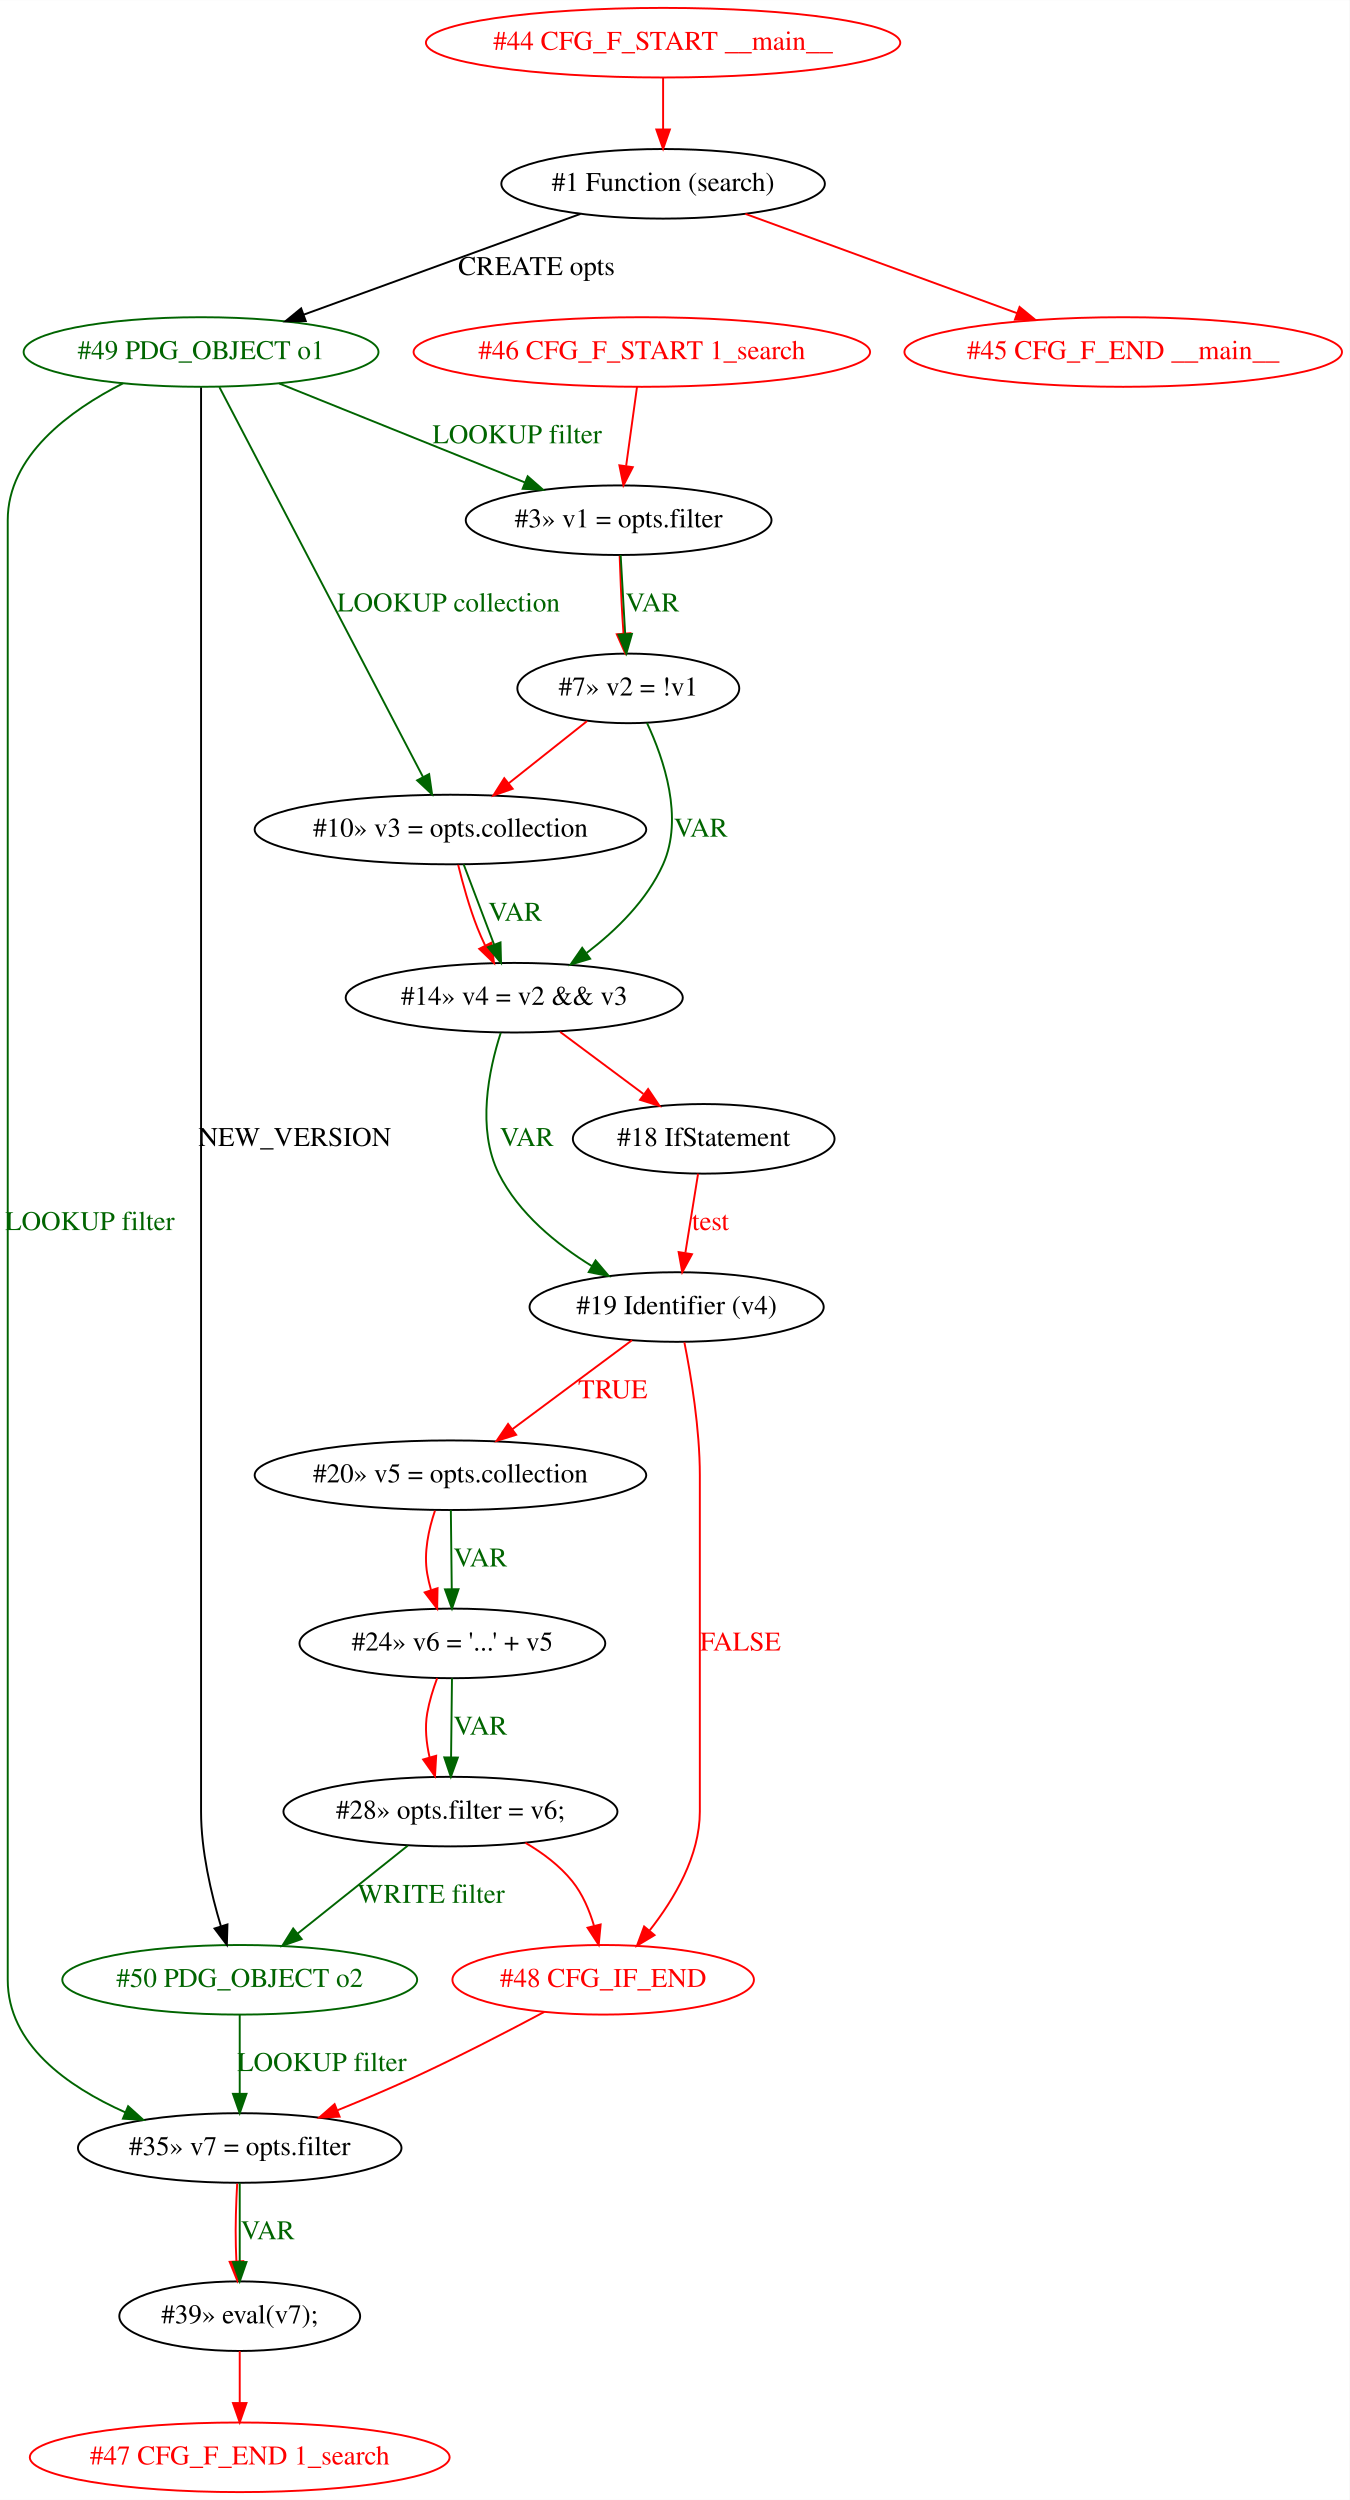
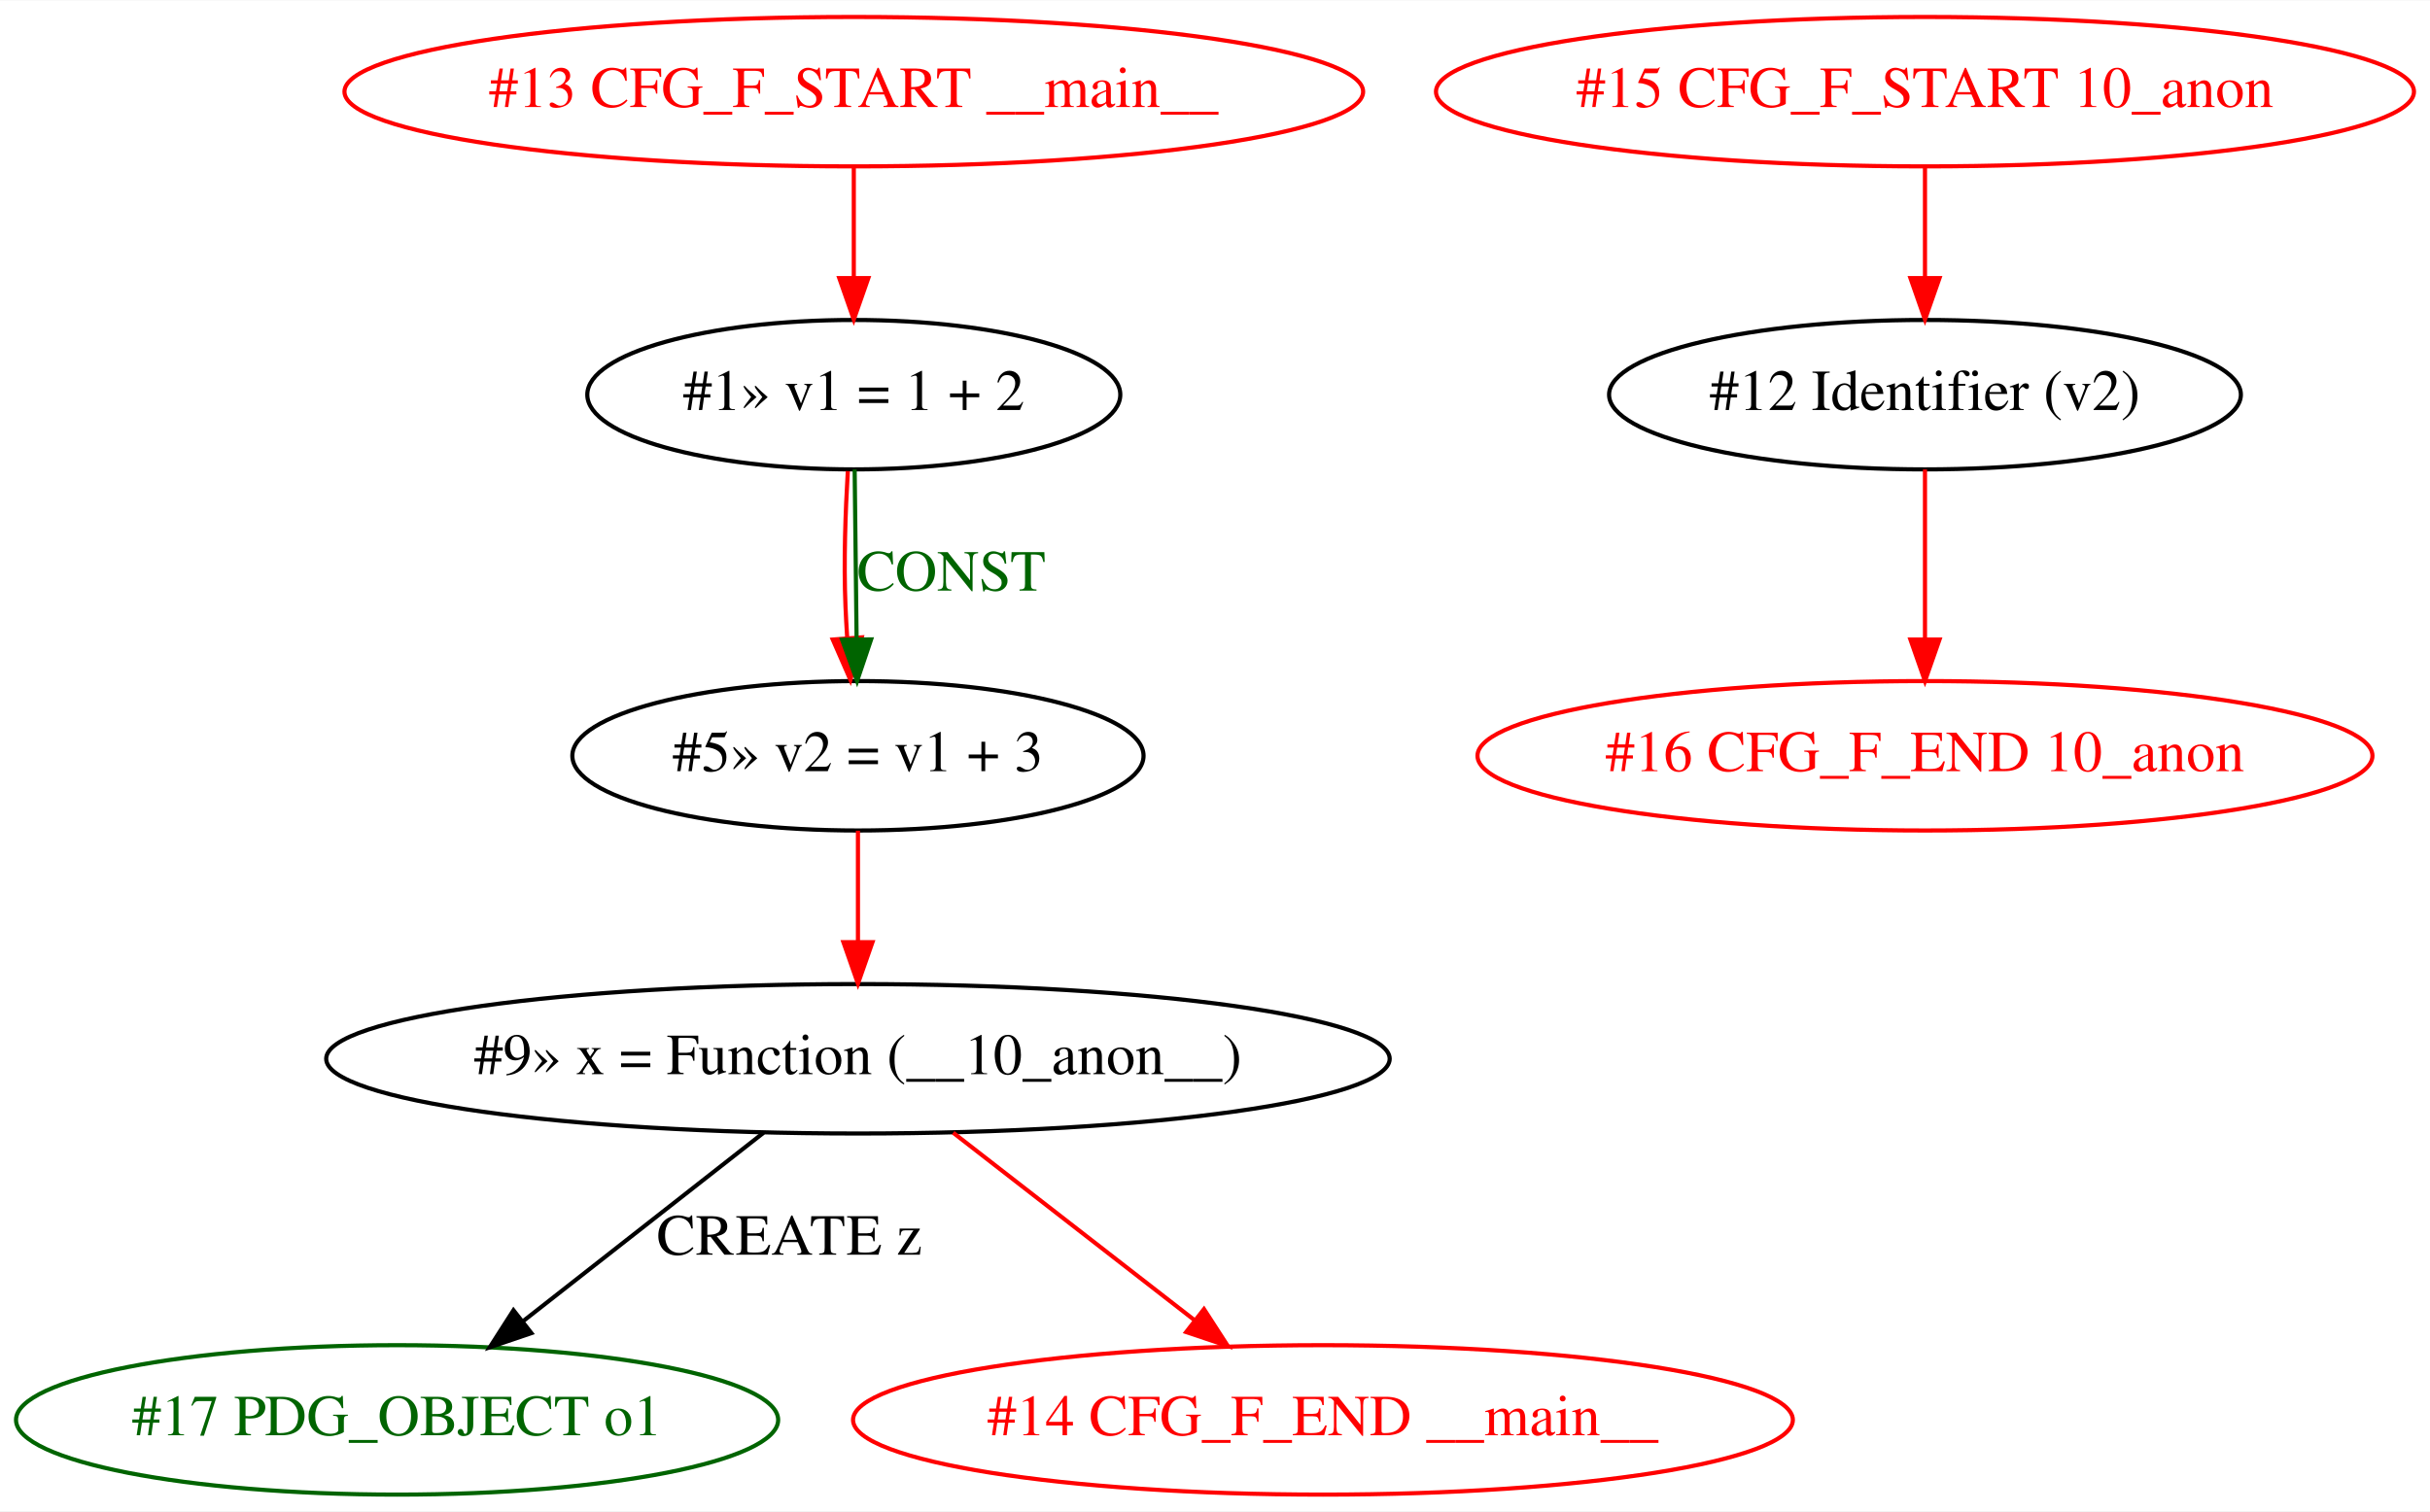
- <svg xmlns="http://www.w3.org/2000/svg" width="698pt" height="1293pt" viewBox="0.00 0.00 698.09 1293.00">
-   <g id="graph0" class="graph" transform="scale(1 1) rotate(0) translate(4 1289)">
-     <polygon fill="#ffffff" stroke="transparent" points="-4,4 -4,-1289 694.09,-1289 694.09,4 -4,4" />
+ <svg xmlns="http://www.w3.org/2000/svg" width="585pt" height="364pt" viewBox="0.00 0.00 585.28 364.00">
+   <g id="graph0" class="graph" transform="scale(1 1) rotate(0) translate(4 360)">
+     <polygon fill="#ffffff" stroke="transparent" points="-4,4 -4,-360 581.281,-360 581.281,4 -4,4" />
    <g id="node1" class="node">
-       <ellipse fill="none" stroke="#ff0000" cx="339" cy="-1267" rx="122.678" ry="18" />
-       <text text-anchor="middle" x="339" y="-1263.3" font-family="Times,serif" font-size="14.00" fill="#ff0000">#44 CFG_F_START __main__</text>
+       <ellipse fill="none" stroke="#ff0000" cx="201.642" cy="-338" rx="122.678" ry="18" />
+       <text text-anchor="middle" x="201.642" y="-334.3" font-family="Times,serif" font-size="14.00" fill="#ff0000">#13 CFG_F_START __main__</text>
    </g>
    <g id="node2" class="node">
-       <ellipse fill="none" stroke="#000000" cx="339" cy="-1194" rx="83.685" ry="18" />
-       <text text-anchor="middle" x="339" y="-1190.3" font-family="Times,serif" font-size="14.00" fill="#000000">#1 Function (search)</text>
+       <ellipse fill="none" stroke="#000000" cx="201.642" cy="-265" rx="64.189" ry="18" />
+       <text text-anchor="middle" x="201.642" y="-261.3" font-family="Times,serif" font-size="14.00" fill="#000000">#1» v1 = 1 + 2</text>
    </g>
    <g id="edge1" class="edge">
-       <path fill="none" stroke="#ff0000" d="M339,-1248.955C339,-1240.883 339,-1231.176 339,-1222.182" />
-       <polygon fill="#ff0000" stroke="#ff0000" points="342.5,-1222.09 339,-1212.09 335.5,-1222.09 342.5,-1222.09" />
+       <path fill="none" stroke="#ff0000" d="M201.642,-319.955C201.642,-311.883 201.642,-302.176 201.642,-293.182" />
+       <polygon fill="#ff0000" stroke="#ff0000" points="205.142,-293.09 201.642,-283.09 198.142,-293.09 205.142,-293.09" />
+     </g>
+     <g id="node6" class="node">
+       <ellipse fill="none" stroke="#000000" cx="202.642" cy="-178" rx="68.788" ry="18" />
+       <text text-anchor="middle" x="202.642" y="-174.3" font-family="Times,serif" font-size="14.00" fill="#000000">#5» v2 = v1 + 3</text>
+     </g>
+     <g id="edge3" class="edge">
+       <path fill="none" stroke="#ff0000" d="M200.202,-246.586C199.626,-236.89 199.193,-224.801 199.642,-214 199.743,-211.568 199.882,-209.046 200.046,-206.517" />
+       <polygon fill="#ff0000" stroke="#ff0000" points="203.555,-206.532 200.821,-196.296 196.575,-206.003 203.555,-206.532" />
+     </g>
+     <g id="edge4" class="edge">
+       <path fill="none" stroke="#006400" d="M201.849,-246.974C201.984,-235.192 202.164,-219.561 202.318,-206.158" />
+       <polygon fill="#006400" stroke="#006400" points="205.82,-206.043 202.435,-196.003 198.82,-205.962 205.82,-206.043" />
+       <text text-anchor="middle" x="225.142" y="-217.8" font-family="Times,serif" font-size="14.00" fill="#006400">CONST</text>
+     </g>
+     <g id="node3" class="node">
+       <ellipse fill="none" stroke="#ff0000" cx="459.642" cy="-338" rx="117.779" ry="18" />
+       <text text-anchor="middle" x="459.642" y="-334.3" font-family="Times,serif" font-size="14.00" fill="#ff0000">#15 CFG_F_START 10_anon</text>
+     </g>
+     <g id="node4" class="node">
+       <ellipse fill="none" stroke="#000000" cx="459.642" cy="-265" rx="76.087" ry="18" />
+       <text text-anchor="middle" x="459.642" y="-261.3" font-family="Times,serif" font-size="14.00" fill="#000000">#12 Identifier (v2)</text>
+     </g>
+     <g id="edge2" class="edge">
+       <path fill="none" stroke="#ff0000" d="M459.642,-319.955C459.642,-311.883 459.642,-302.176 459.642,-293.182" />
+       <polygon fill="#ff0000" stroke="#ff0000" points="463.142,-293.09 459.642,-283.09 456.142,-293.09 463.142,-293.09" />
+     </g>
+     <g id="node7" class="node">
+       <ellipse fill="none" stroke="#ff0000" cx="459.642" cy="-178" rx="107.781" ry="18" />
+       <text text-anchor="middle" x="459.642" y="-174.3" font-family="Times,serif" font-size="14.00" fill="#ff0000">#16 CFG_F_END 10_anon</text>
+     </g>
+     <g id="edge5" class="edge">
+       <path fill="none" stroke="#ff0000" d="M459.642,-246.974C459.642,-235.192 459.642,-219.561 459.642,-206.158" />
+       <polygon fill="#ff0000" stroke="#ff0000" points="463.142,-206.003 459.642,-196.003 456.142,-206.003 463.142,-206.003" />
    </g>
    <g id="node5" class="node">
-       <ellipse fill="none" stroke="#006400" cx="100" cy="-1107" rx="91.784" ry="18" />
-       <text text-anchor="middle" x="100" y="-1103.3" font-family="Times,serif" font-size="14.00" fill="#006400">#49 PDG_OBJECT o1</text>
+       <ellipse fill="none" stroke="#006400" cx="91.642" cy="-18" rx="91.784" ry="18" />
+       <text text-anchor="middle" x="91.642" y="-14.3" font-family="Times,serif" font-size="14.00" fill="#006400">#17 PDG_OBJECT o1</text>
    </g>
-     <g id="edge9" class="edge">
-       <path fill="none" stroke="#000000" d="M296.272,-1178.446C256.202,-1163.86 196.162,-1142.005 153.046,-1126.31" />
-       <polygon fill="#000000" stroke="#000000" points="154.163,-1122.992 143.569,-1122.86 151.769,-1129.57 154.163,-1122.992" />
-       <text text-anchor="middle" x="273.5" y="-1146.8" font-family="Times,serif" font-size="14.00" fill="#000000">CREATE opts</text>
+     <g id="node8" class="node">
+       <ellipse fill="none" stroke="#000000" cx="202.642" cy="-105" rx="128.077" ry="18" />
+       <text text-anchor="middle" x="202.642" y="-101.3" font-family="Times,serif" font-size="14.00" fill="#000000">#9» x = Function (__10_anon__)</text>
+     </g>
+     <g id="edge6" class="edge">
+       <path fill="none" stroke="#ff0000" d="M202.642,-159.955C202.642,-151.883 202.642,-142.176 202.642,-133.182" />
+       <polygon fill="#ff0000" stroke="#ff0000" points="206.142,-133.09 202.642,-123.09 199.142,-133.09 206.142,-133.09" />
+     </g>
+     <g id="edge8" class="edge">
+       <path fill="none" stroke="#000000" d="M179.911,-87.184C163.191,-74.079 140.287,-56.127 122.001,-41.795" />
+       <polygon fill="#000000" stroke="#000000" points="123.992,-38.909 113.963,-35.495 119.674,-44.418 123.992,-38.909" />
+       <text text-anchor="middle" x="186.142" y="-57.8" font-family="Times,serif" font-size="14.00" fill="#000000">CREATE z</text>
    </g>
    <g id="node9" class="node">
-       <ellipse fill="none" stroke="#ff0000" cx="577" cy="-1107" rx="113.18" ry="18" />
-       <text text-anchor="middle" x="577" y="-1103.3" font-family="Times,serif" font-size="14.00" fill="#ff0000">#45 CFG_F_END __main__</text>
-     </g>
-     <g id="edge8" class="edge">
-       <path fill="none" stroke="#ff0000" d="M381.55,-1178.446C420.83,-1164.087 479.382,-1142.684 522.158,-1127.047" />
-       <polygon fill="#ff0000" stroke="#ff0000" points="523.387,-1130.325 531.577,-1123.604 520.984,-1123.75 523.387,-1130.325" />
-     </g>
-     <g id="node3" class="node">
-       <ellipse fill="none" stroke="#ff0000" cx="328" cy="-1107" rx="118.079" ry="18" />
-       <text text-anchor="middle" x="328" y="-1103.3" font-family="Times,serif" font-size="14.00" fill="#ff0000">#46 CFG_F_START 1_search</text>
-     </g>
-     <g id="node4" class="node">
-       <ellipse fill="none" stroke="#000000" cx="316" cy="-1020" rx="79.087" ry="18" />
-       <text text-anchor="middle" x="316" y="-1016.3" font-family="Times,serif" font-size="14.00" fill="#000000">#3» v1 = opts.filter</text>
-     </g>
-     <g id="edge2" class="edge">
-       <path fill="none" stroke="#ff0000" d="M325.514,-1088.974C323.889,-1077.192 321.733,-1061.561 319.884,-1048.158" />
-       <polygon fill="#ff0000" stroke="#ff0000" points="323.317,-1047.431 318.483,-1038.003 316.382,-1048.388 323.317,-1047.431" />
-     </g>
-     <g id="node10" class="node">
-       <ellipse fill="none" stroke="#000000" cx="321" cy="-933" rx="57.391" ry="18" />
-       <text text-anchor="middle" x="321" y="-929.3" font-family="Times,serif" font-size="14.00" fill="#000000">#7» v2 = !v1</text>
-     </g>
-     <g id="edge10" class="edge">
-       <path fill="none" stroke="#ff0000" d="M316.527,-1001.577C316.854,-991.879 317.339,-979.79 318,-969 318.149,-966.57 318.321,-964.05 318.507,-961.522" />
-       <polygon fill="#ff0000" stroke="#ff0000" points="322.016,-961.548 319.318,-951.303 315.038,-960.995 322.016,-961.548" />
-     </g>
-     <g id="edge11" class="edge">
-       <path fill="none" stroke="#006400" d="M317.036,-1001.973C317.713,-990.192 318.611,-974.561 319.382,-961.158" />
-       <polygon fill="#006400" stroke="#006400" points="322.886,-961.188 319.965,-951.003 315.897,-960.786 322.886,-961.188" />
-       <text text-anchor="middle" x="333.5" y="-972.8" font-family="Times,serif" font-size="14.00" fill="#006400">VAR</text>
-     </g>
-     <g id="edge3" class="edge">
-       <path fill="none" stroke="#006400" d="M140.375,-1090.738C176.396,-1076.229 229.211,-1054.957 267.51,-1039.531" />
-       <polygon fill="#006400" stroke="#006400" points="268.947,-1042.725 276.915,-1035.742 266.332,-1036.232 268.947,-1042.725" />
-       <text text-anchor="middle" x="263.5" y="-1059.8" font-family="Times,serif" font-size="14.00" fill="#006400">LOOKUP filter</text>
-     </g>
-     <g id="node6" class="node">
-       <ellipse fill="none" stroke="#000000" cx="229" cy="-860" rx="101.282" ry="18" />
-       <text text-anchor="middle" x="229" y="-856.3" font-family="Times,serif" font-size="14.00" fill="#000000">#10» v3 = opts.collection</text>
-     </g>
-     <g id="edge4" class="edge">
-       <path fill="none" stroke="#006400" d="M109.486,-1088.838C131.897,-1045.925 188.228,-938.068 214.759,-887.268" />
-       <polygon fill="#006400" stroke="#006400" points="217.973,-888.673 219.5,-878.189 211.769,-885.433 217.973,-888.673" />
-       <text text-anchor="middle" x="228" y="-972.8" font-family="Times,serif" font-size="14.00" fill="#006400">LOOKUP collection</text>
-     </g>
-     <g id="node7" class="node">
-       <ellipse fill="none" stroke="#006400" cx="120" cy="-265" rx="91.784" ry="18" />
-       <text text-anchor="middle" x="120" y="-261.3" font-family="Times,serif" font-size="14.00" fill="#006400">#50 PDG_OBJECT o2</text>
-     </g>
-     <g id="edge5" class="edge">
-       <path fill="none" stroke="#000000" d="M100,-1088.669C100,-1071.063 100,-1043.714 100,-1020 100,-1020 100,-1020 100,-352 100,-331.85 105.159,-309.727 110.236,-292.832" />
-       <polygon fill="#000000" stroke="#000000" points="113.651,-293.643 113.34,-283.053 106.979,-291.526 113.651,-293.643" />
-       <text text-anchor="middle" x="148.5" y="-696.3" font-family="Times,serif" font-size="14.00" fill="#000000">NEW_VERSION</text>
-     </g>
-     <g id="node8" class="node">
-       <ellipse fill="none" stroke="#000000" cx="120" cy="-178" rx="83.685" ry="18" />
-       <text text-anchor="middle" x="120" y="-174.3" font-family="Times,serif" font-size="14.00" fill="#000000">#35» v7 = opts.filter</text>
-     </g>
-     <g id="edge6" class="edge">
-       <path fill="none" stroke="#006400" d="M59.614,-1090.788C31.861,-1076.685 0,-1053.252 0,-1020 0,-1020 0,-1020 0,-265 0,-231.769 30.537,-209.926 60.802,-196.437" />
-       <polygon fill="#006400" stroke="#006400" points="62.283,-199.612 70.152,-192.516 59.576,-193.156 62.283,-199.612" />
-       <text text-anchor="middle" x="42.5" y="-652.8" font-family="Times,serif" font-size="14.00" fill="#006400">LOOKUP filter</text>
-     </g>
-     <g id="node11" class="node">
-       <ellipse fill="none" stroke="#000000" cx="262" cy="-773" rx="87.185" ry="18" />
-       <text text-anchor="middle" x="262" y="-769.3" font-family="Times,serif" font-size="14.00" fill="#000000">#14» v4 = v2 &amp;&amp; v3</text>
-     </g>
-     <g id="edge12" class="edge">
-       <path fill="none" stroke="#ff0000" d="M232.987,-841.749C235.396,-831.883 238.811,-819.587 243,-809 244.159,-806.072 245.49,-803.072 246.898,-800.114" />
-       <polygon fill="#ff0000" stroke="#ff0000" points="250.144,-801.452 251.543,-790.95 243.9,-798.287 250.144,-801.452" />
-     </g>
-     <g id="edge13" class="edge">
-       <path fill="none" stroke="#006400" d="M235.838,-841.973C240.395,-829.958 246.471,-813.94 251.62,-800.365" />
-       <polygon fill="#006400" stroke="#006400" points="254.897,-801.595 255.171,-791.003 248.352,-799.112 254.897,-801.595" />
-       <text text-anchor="middle" x="262.5" y="-812.8" font-family="Times,serif" font-size="14.00" fill="#006400">VAR</text>
+       <ellipse fill="none" stroke="#ff0000" cx="314.642" cy="-18" rx="113.18" ry="18" />
+       <text text-anchor="middle" x="314.642" y="-14.3" font-family="Times,serif" font-size="14.00" fill="#ff0000">#14 CFG_F_END __main__</text>
    </g>
    <g id="edge7" class="edge">
-       <path fill="none" stroke="#006400" d="M120,-246.974C120,-235.192 120,-219.561 120,-206.158" />
-       <polygon fill="#006400" stroke="#006400" points="123.5,-206.003 120,-196.003 116.5,-206.003 123.5,-206.003" />
-       <text text-anchor="middle" x="162.5" y="-217.8" font-family="Times,serif" font-size="14.00" fill="#006400">LOOKUP filter</text>
-     </g>
-     <g id="node12" class="node">
-       <ellipse fill="none" stroke="#000000" cx="120" cy="-91" rx="62.289" ry="18" />
-       <text text-anchor="middle" x="120" y="-87.3" font-family="Times,serif" font-size="14.00" fill="#000000">#39» eval(v7);</text>
-     </g>
-     <g id="edge14" class="edge">
-       <path fill="none" stroke="#ff0000" d="M118.683,-159.591C118.14,-149.895 117.7,-137.806 118,-127 118.067,-124.571 118.16,-122.052 118.269,-119.524" />
-       <polygon fill="#ff0000" stroke="#ff0000" points="121.777,-119.47 118.786,-109.306 114.786,-119.117 121.777,-119.47" />
-     </g>
-     <g id="edge15" class="edge">
-       <path fill="none" stroke="#006400" d="M120,-159.974C120,-148.192 120,-132.561 120,-119.158" />
-       <polygon fill="#006400" stroke="#006400" points="123.5,-119.003 120,-109.003 116.5,-119.003 123.5,-119.003" />
-       <text text-anchor="middle" x="134.5" y="-130.8" font-family="Times,serif" font-size="14.00" fill="#006400">VAR</text>
-     </g>
-     <g id="edge16" class="edge">
-       <path fill="none" stroke="#ff0000" d="M299.662,-916.069C287.618,-906.512 272.37,-894.413 259.125,-883.903" />
-       <polygon fill="#ff0000" stroke="#ff0000" points="261.192,-881.076 251.183,-877.601 256.841,-886.559 261.192,-881.076" />
-     </g>
-     <g id="edge17" class="edge">
-       <path fill="none" stroke="#006400" d="M330.639,-915.187C339.481,-896.307 349.706,-865.968 339,-842 330.723,-823.47 314.738,-807.848 299.468,-796.181" />
-       <polygon fill="#006400" stroke="#006400" points="301.26,-793.157 291.111,-790.112 297.146,-798.821 301.26,-793.157" />
-       <text text-anchor="middle" x="358.5" y="-856.3" font-family="Times,serif" font-size="14.00" fill="#006400">VAR</text>
-     </g>
-     <g id="node13" class="node">
-       <ellipse fill="none" stroke="#000000" cx="360" cy="-700" rx="67.688" ry="18" />
-       <text text-anchor="middle" x="360" y="-696.3" font-family="Times,serif" font-size="14.00" fill="#000000">#18 IfStatement</text>
-     </g>
-     <g id="edge18" class="edge">
-       <path fill="none" stroke="#ff0000" d="M285.723,-755.329C298.671,-745.684 314.86,-733.625 328.817,-723.228" />
-       <polygon fill="#ff0000" stroke="#ff0000" points="331.241,-725.787 337.17,-717.006 327.06,-720.173 331.241,-725.787" />
-     </g>
-     <g id="node14" class="node">
-       <ellipse fill="none" stroke="#000000" cx="346" cy="-613" rx="76.087" ry="18" />
-       <text text-anchor="middle" x="346" y="-609.3" font-family="Times,serif" font-size="14.00" fill="#000000">#19 Identifier (v4)</text>
-     </g>
-     <g id="edge19" class="edge">
-       <path fill="none" stroke="#006400" d="M255.023,-754.851C248.844,-735.692 242.439,-705.122 254,-682 264.252,-661.497 283.814,-645.505 302.272,-634.103" />
-       <polygon fill="#006400" stroke="#006400" points="304.064,-637.11 310.918,-629.031 300.522,-631.072 304.064,-637.11" />
-       <text text-anchor="middle" x="268.5" y="-696.3" font-family="Times,serif" font-size="14.00" fill="#006400">VAR</text>
-     </g>
-     <g id="node15" class="node">
-       <ellipse fill="none" stroke="#ff0000" cx="120" cy="-18" rx="108.581" ry="18" />
-       <text text-anchor="middle" x="120" y="-14.3" font-family="Times,serif" font-size="14.00" fill="#ff0000">#47 CFG_F_END 1_search</text>
-     </g>
-     <g id="edge20" class="edge">
-       <path fill="none" stroke="#ff0000" d="M120,-72.955C120,-64.883 120,-55.176 120,-46.182" />
-       <polygon fill="#ff0000" stroke="#ff0000" points="123.5,-46.09 120,-36.09 116.5,-46.09 123.5,-46.09" />
-     </g>
-     <g id="edge21" class="edge">
-       <path fill="none" stroke="#ff0000" d="M357.099,-681.973C355.203,-670.192 352.688,-654.561 350.531,-641.158" />
-       <polygon fill="#ff0000" stroke="#ff0000" points="353.942,-640.32 348.897,-631.003 347.03,-641.432 353.942,-640.32" />
-       <text text-anchor="middle" x="363.5" y="-652.8" font-family="Times,serif" font-size="14.00" fill="#ff0000">test</text>
-     </g>
-     <g id="node16" class="node">
-       <ellipse fill="none" stroke="#000000" cx="229" cy="-526" rx="101.282" ry="18" />
-       <text text-anchor="middle" x="229" y="-522.3" font-family="Times,serif" font-size="14.00" fill="#000000">#20» v5 = opts.collection</text>
-     </g>
-     <g id="edge22" class="edge">
-       <path fill="none" stroke="#ff0000" d="M322.885,-595.812C305.17,-582.639 280.521,-564.311 260.925,-549.739" />
-       <polygon fill="#ff0000" stroke="#ff0000" points="262.984,-546.908 252.871,-543.75 258.807,-552.526 262.984,-546.908" />
-       <text text-anchor="middle" x="313" y="-565.8" font-family="Times,serif" font-size="14.00" fill="#ff0000">TRUE</text>
-     </g>
-     <g id="node17" class="node">
-       <ellipse fill="none" stroke="#ff0000" cx="308" cy="-265" rx="77.986" ry="18" />
-       <text text-anchor="middle" x="308" y="-261.3" font-family="Times,serif" font-size="14.00" fill="#ff0000">#48 CFG_IF_END</text>
-     </g>
-     <g id="edge23" class="edge">
-       <path fill="none" stroke="#ff0000" d="M349.996,-594.77C353.487,-577.236 358,-549.938 358,-526 358,-526 358,-526 358,-352 358,-329.154 344.879,-306.884 332.08,-290.595" />
-       <polygon fill="#ff0000" stroke="#ff0000" points="334.567,-288.111 325.488,-282.651 329.18,-292.582 334.567,-288.111" />
-       <text text-anchor="middle" x="379" y="-435.3" font-family="Times,serif" font-size="14.00" fill="#ff0000">FALSE</text>
-     </g>
-     <g id="node18" class="node">
-       <ellipse fill="none" stroke="#000000" cx="230" cy="-439" rx="79.087" ry="18" />
-       <text text-anchor="middle" x="230" y="-435.3" font-family="Times,serif" font-size="14.00" fill="#000000">#24» v6 = '...' + v5</text>
-     </g>
-     <g id="edge24" class="edge">
-       <path fill="none" stroke="#ff0000" d="M221.006,-507.693C217.722,-498.026 215.087,-485.931 217,-475 217.478,-472.271 218.144,-469.477 218.926,-466.71" />
-       <polygon fill="#ff0000" stroke="#ff0000" points="222.327,-467.572 222.128,-456.979 215.678,-465.384 222.327,-467.572" />
-     </g>
-     <g id="edge25" class="edge">
-       <path fill="none" stroke="#006400" d="M229.207,-507.974C229.343,-496.192 229.522,-480.561 229.676,-467.158" />
-       <polygon fill="#006400" stroke="#006400" points="233.178,-467.043 229.793,-457.003 226.178,-466.962 233.178,-467.043" />
-       <text text-anchor="middle" x="244.5" y="-478.8" font-family="Times,serif" font-size="14.00" fill="#006400">VAR</text>
-     </g>
-     <g id="edge26" class="edge">
-       <path fill="none" stroke="#ff0000" d="M277.586,-248.418C258.181,-238.067 232.373,-224.72 209,-214 196.686,-208.352 183.219,-202.661 170.573,-197.525" />
-       <polygon fill="#ff0000" stroke="#ff0000" points="171.68,-194.197 161.096,-193.714 169.069,-200.692 171.68,-194.197" />
-     </g>
-     <g id="node19" class="node">
-       <ellipse fill="none" stroke="#000000" cx="229" cy="-352" rx="86.385" ry="18" />
-       <text text-anchor="middle" x="229" y="-348.3" font-family="Times,serif" font-size="14.00" fill="#000000">#28» opts.filter = v6;</text>
-     </g>
-     <g id="edge27" class="edge">
-       <path fill="none" stroke="#ff0000" d="M222.128,-421.021C220.029,-415.365 218.054,-409.022 217,-403 215.685,-395.485 216.519,-387.42 218.237,-379.971" />
-       <polygon fill="#ff0000" stroke="#ff0000" points="221.616,-380.884 221.006,-370.307 214.887,-378.956 221.616,-380.884" />
-     </g>
-     <g id="edge28" class="edge">
-       <path fill="none" stroke="#006400" d="M229.793,-420.974C229.657,-409.192 229.478,-393.561 229.324,-380.158" />
-       <polygon fill="#006400" stroke="#006400" points="232.822,-379.962 229.207,-370.003 225.822,-380.043 232.822,-379.962" />
-       <text text-anchor="middle" x="244.5" y="-391.8" font-family="Times,serif" font-size="14.00" fill="#006400">VAR</text>
-     </g>
-     <g id="edge30" class="edge">
-       <path fill="none" stroke="#006400" d="M206.942,-334.394C190.543,-321.305 167.982,-303.297 149.952,-288.906" />
-       <polygon fill="#006400" stroke="#006400" points="152.024,-286.082 142.025,-282.58 147.657,-291.553 152.024,-286.082" />
-       <text text-anchor="middle" x="219" y="-304.8" font-family="Times,serif" font-size="14.00" fill="#006400">WRITE filter</text>
-     </g>
-     <g id="edge29" class="edge">
-       <path fill="none" stroke="#ff0000" d="M267.772,-335.866C276.73,-330.632 285.522,-324.046 292,-316 297.319,-309.393 300.88,-301.002 303.259,-292.944" />
-       <polygon fill="#ff0000" stroke="#ff0000" points="306.697,-293.62 305.685,-283.073 299.9,-291.949 306.697,-293.62" />
+       <path fill="none" stroke="#ff0000" d="M225.577,-87.184C242.338,-74.165 265.255,-56.363 283.645,-42.078" />
+       <polygon fill="#ff0000" stroke="#ff0000" points="285.987,-44.691 291.737,-35.792 281.693,-39.162 285.987,-44.691" />
    </g>
  </g>
</svg>
